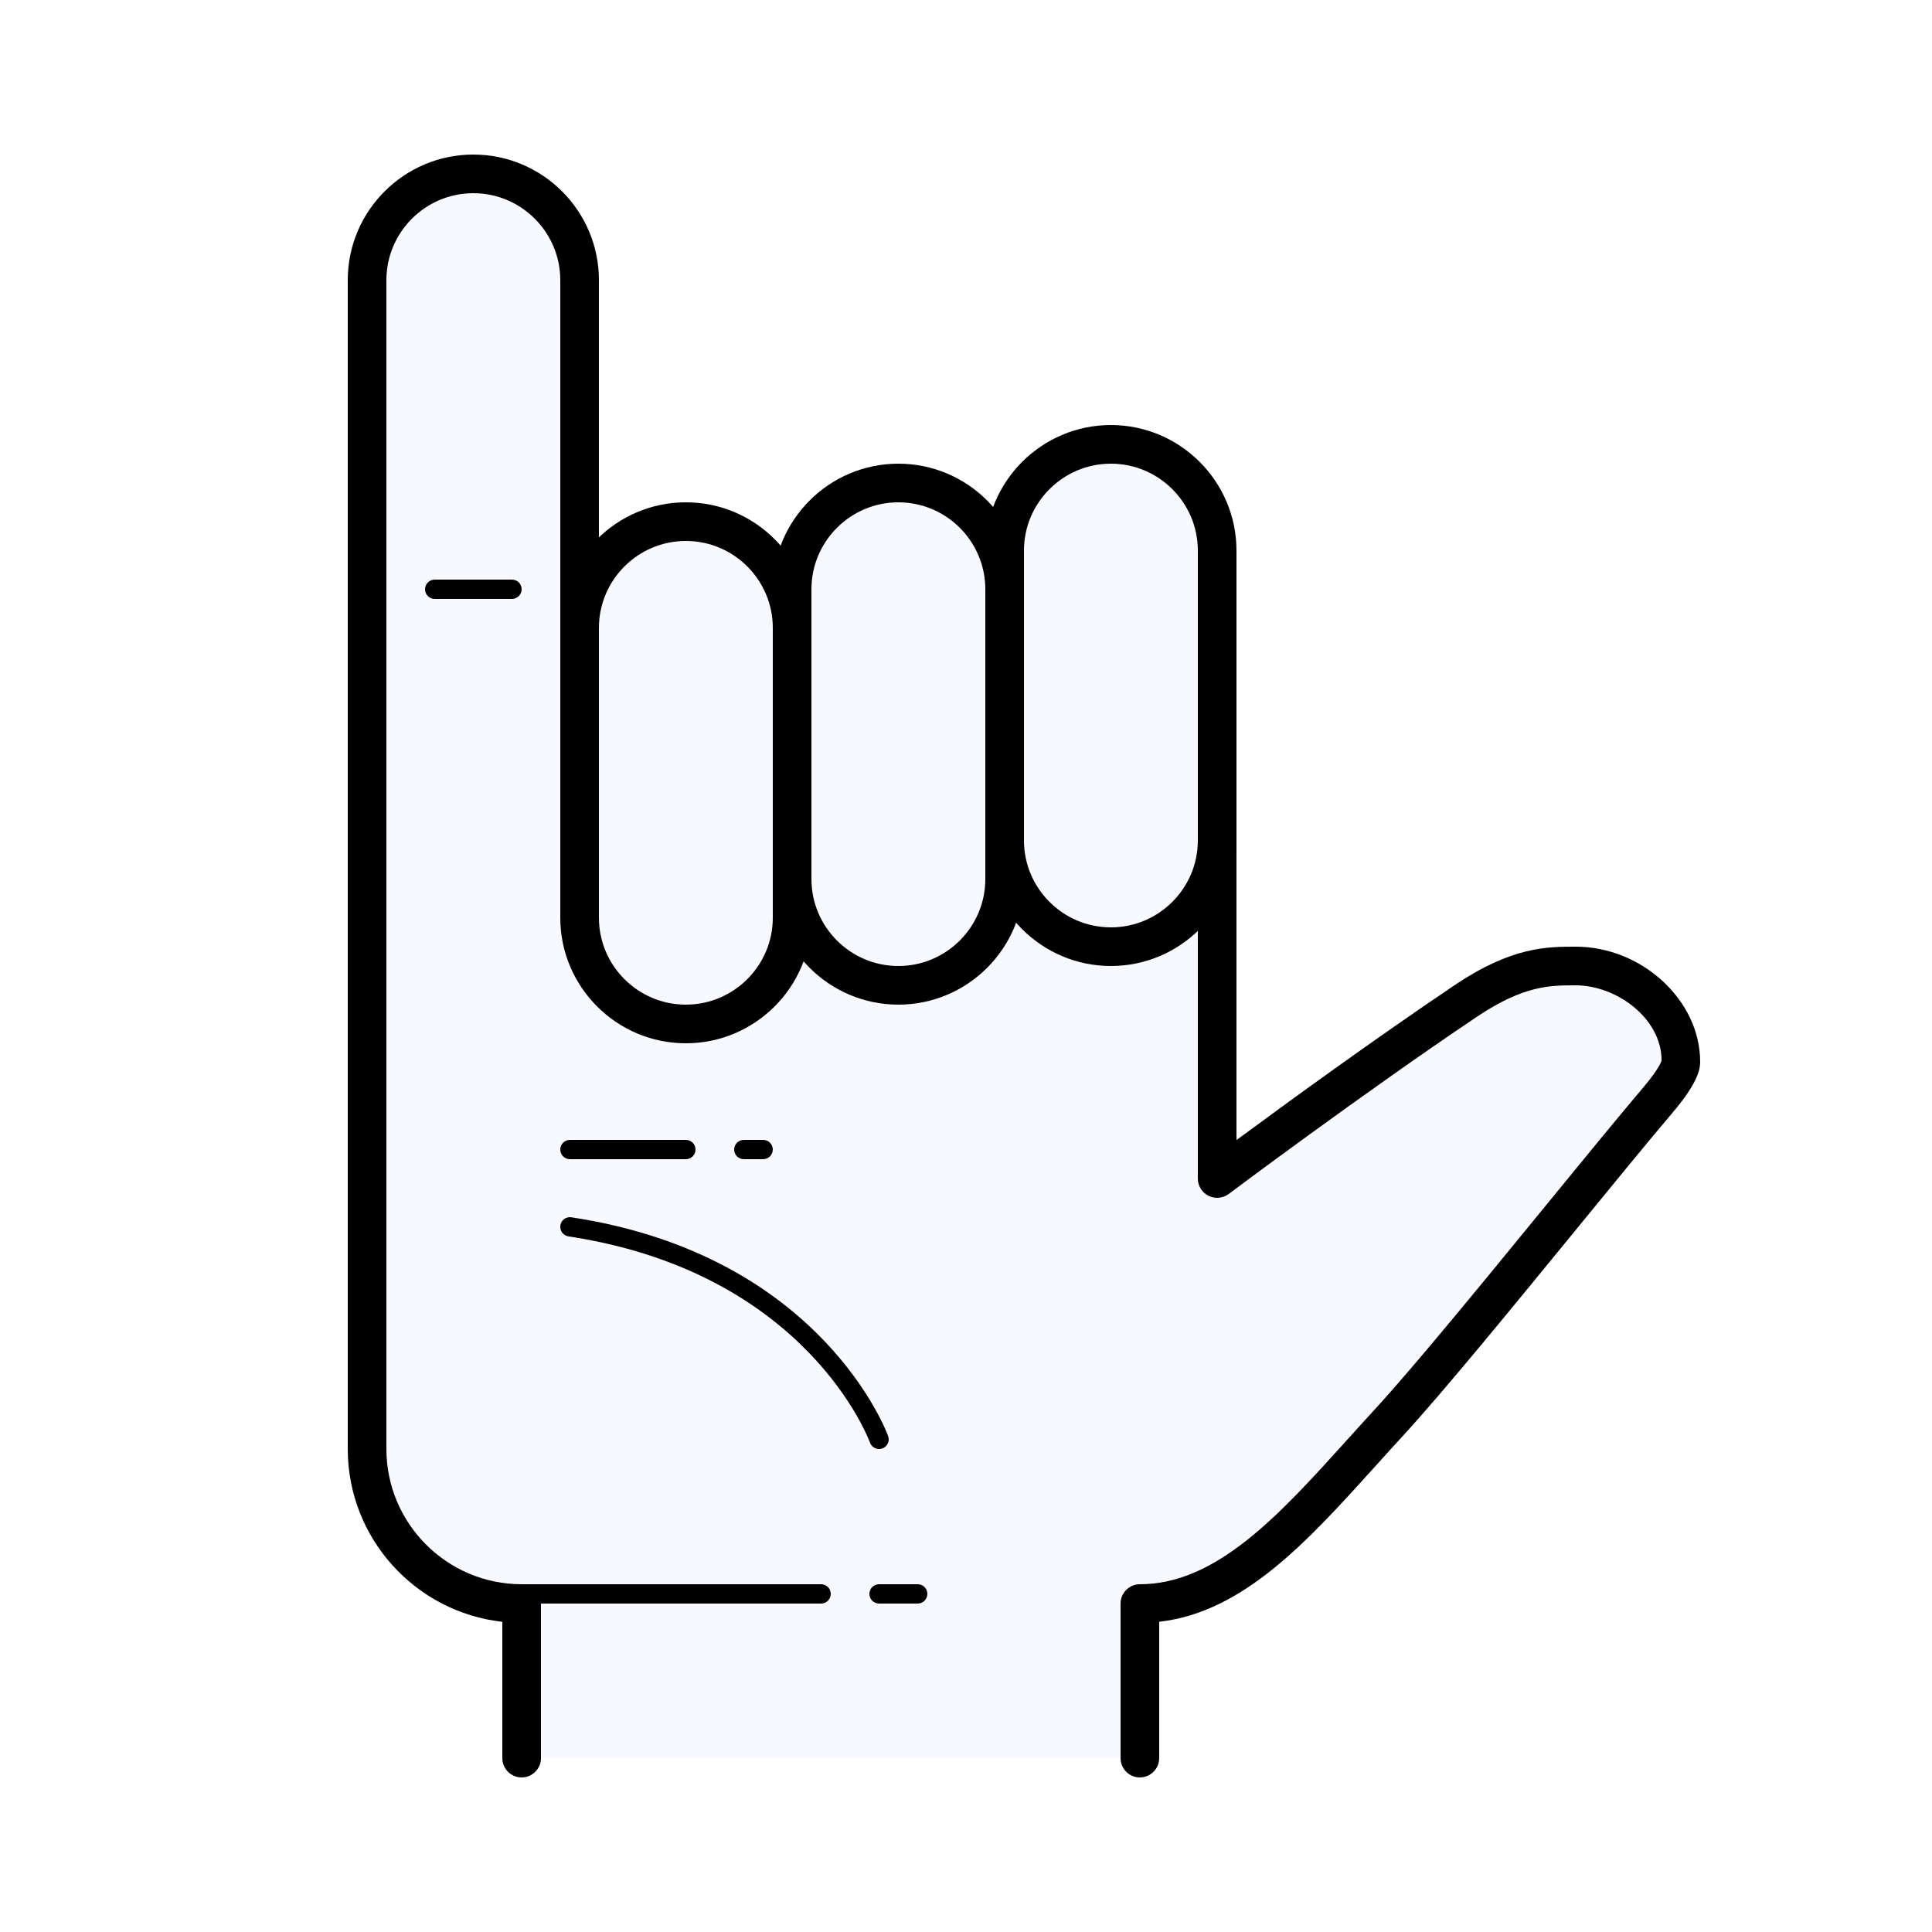
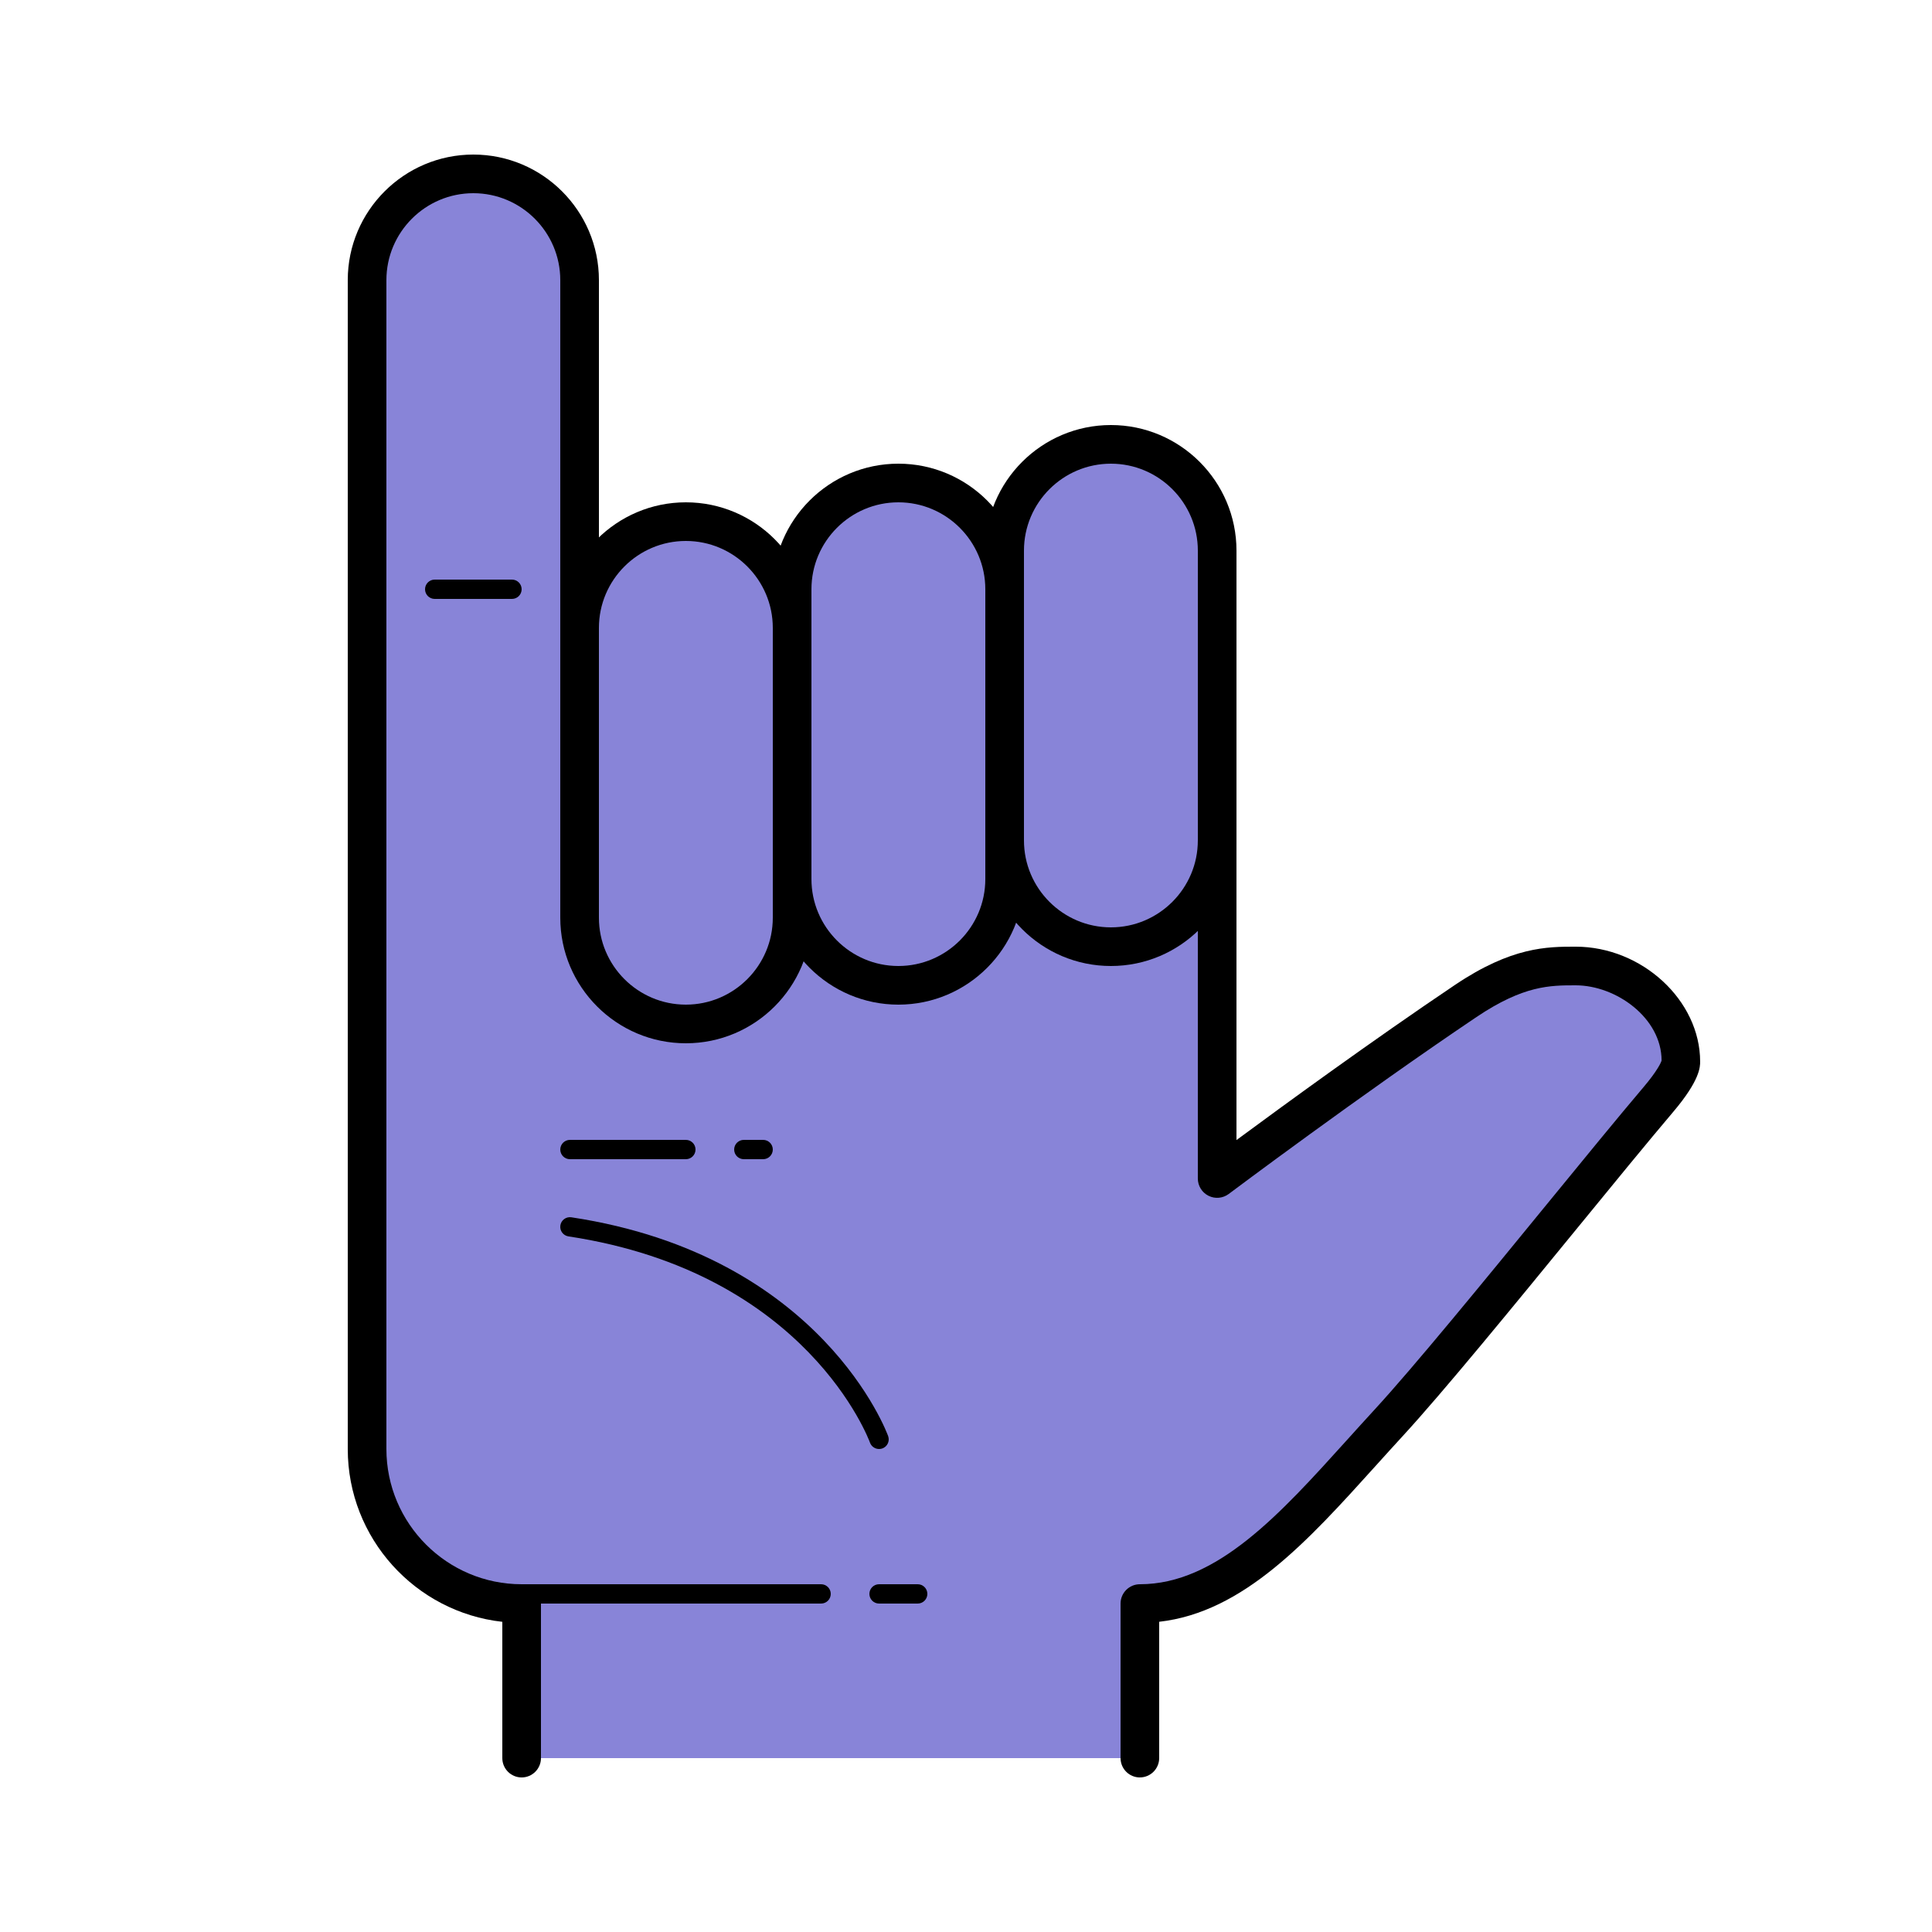
- <svg xmlns="http://www.w3.org/2000/svg" x="0px" y="0px" width="40" height="40" viewBox="0 0 172 172" style=" fill:#000000;">
+ <svg xmlns="http://www.w3.org/2000/svg" x="0px" y="0px" width="45" height="45" viewBox="0 0 172 172" style=" fill:#000000;">
  <g fill="none" fill-rule="nonzero" stroke="none" stroke-width="1" stroke-linecap="butt" stroke-linejoin="miter" stroke-miterlimit="10" stroke-dasharray="" stroke-dashoffset="0" font-family="none" font-weight="none" font-size="none" text-anchor="none" style="mix-blend-mode: normal">
    <path d="M0,172v-172h172v172z" fill="none" />
    <g>
-       <path d="M140.273,86c-2.398,0 -5.151,0 -9.782,3.115c-10.432,7.018 -22.131,15.805 -22.131,15.805v-55.9c0,-5.225 -4.235,-9.46 -9.46,-9.46c-5.225,0 -9.46,4.235 -9.46,9.46c0,0 0,2.645 0,3.44c0,-5.225 -4.235,-9.46 -9.46,-9.46c-5.225,0 -9.46,4.235 -9.46,9.46c0,0 0,2.645 0,3.44c0,-5.225 -4.235,-9.46 -9.46,-9.46c-5.225,0 -9.46,4.235 -9.46,9.46c0,-8.493 0,-26.966 0,-30.96c0,-5.225 -4.235,-9.46 -9.46,-9.46c-5.225,0 -9.46,4.235 -9.46,9.46c0,3.093 0,104.06 0,104.06c0,7.599 6.161,13.76 13.76,13.76v13.76h55.04v-13.76c8.6,0 14.983,-8.309 22.154,-16.094c5.587,-6.068 17.972,-21.663 24.011,-28.782c0.284,-0.332 1.995,-2.344 1.995,-3.369c0,-4.73 -4.684,-8.514 -9.367,-8.514z" fill="#f8f8ff" />
+       <path d="M140.273,86c-2.398,0 -5.151,0 -9.782,3.115c-10.432,7.018 -22.131,15.805 -22.131,15.805v-55.9c0,-5.225 -4.235,-9.46 -9.46,-9.46c-5.225,0 -9.46,4.235 -9.46,9.46c0,0 0,2.645 0,3.44c0,-5.225 -4.235,-9.46 -9.46,-9.46c-5.225,0 -9.46,4.235 -9.46,9.46c0,0 0,2.645 0,3.44c0,-5.225 -4.235,-9.46 -9.46,-9.46c-5.225,0 -9.46,4.235 -9.46,9.46c0,-8.493 0,-26.966 0,-30.96c0,-5.225 -4.235,-9.46 -9.46,-9.46c-5.225,0 -9.46,4.235 -9.46,9.46c0,3.093 0,104.06 0,104.06c0,7.599 6.161,13.76 13.76,13.76v13.76h55.04v-13.76c8.6,0 14.983,-8.309 22.154,-16.094c5.587,-6.068 17.972,-21.663 24.011,-28.782c0.284,-0.332 1.995,-2.344 1.995,-3.369c0,-4.73 -4.684,-8.514 -9.367,-8.514z" fill="#8884D8" />
      <path d="M101.48,158.24c-0.949,0 -1.72,-0.771 -1.72,-1.72v-13.76c0,-0.949 0.771,-1.72 1.72,-1.72c6.846,0 12.472,-6.233 18.426,-12.829c0.814,-0.901 1.632,-1.808 2.461,-2.709c3.478,-3.777 9.742,-11.438 15.268,-18.198c3.314,-4.051 6.443,-7.879 8.695,-10.533c1.19,-1.402 1.555,-2.178 1.596,-2.36c-0.007,-3.786 -4.044,-6.691 -7.654,-6.691c-2.274,0 -4.625,0 -8.822,2.821c-10.274,6.913 -21.942,15.666 -22.059,15.753c-0.523,0.392 -1.221,0.456 -1.801,0.163c-0.583,-0.291 -0.951,-0.886 -0.951,-1.538v-30.1c0,-0.949 0.771,-1.72 1.72,-1.72c0.949,0 1.72,0.771 1.72,1.72v26.679c4.102,-3.031 12.124,-8.884 19.451,-13.812c5.065,-3.407 8.213,-3.407 10.741,-3.407c5.906,0 11.087,4.782 11.087,10.234c0,0.452 0,1.649 -2.399,4.477c-2.236,2.637 -5.358,6.452 -8.66,10.492c-5.557,6.796 -11.856,14.496 -15.403,18.349c-0.822,0.893 -1.632,1.791 -2.437,2.683c-6.03,6.682 -11.751,13.019 -19.261,13.868v12.136c0,0.949 -0.771,1.72 -1.72,1.72z" fill="#000000" />
      <path d="M46.44,158.24c-0.949,0 -1.72,-0.771 -1.72,-1.72v-12.135c-7.73,-0.858 -13.76,-7.43 -13.76,-15.385v-104.06c0,-6.164 5.016,-11.18 11.18,-11.18c6.164,0 11.18,5.016 11.18,11.18v35.26c0,0.949 -0.771,1.72 -1.72,1.72c-0.949,0 -1.72,-0.771 -1.72,-1.72v-35.26c0,-4.267 -3.473,-7.74 -7.74,-7.74c-4.267,0 -7.74,3.473 -7.74,7.74v104.06c0,6.639 5.401,12.04 12.04,12.04c0.949,0 1.72,0.771 1.72,1.72v13.76c0,0.949 -0.771,1.72 -1.72,1.72z" fill="#000000" />
      <path d="M73.1,142.76h-27.52c-0.475,0 -0.86,-0.385 -0.86,-0.86c0,-0.475 0.385,-0.86 0.86,-0.86h27.52c0.475,0 0.86,0.385 0.86,0.86c0,0.475 -0.385,0.86 -0.86,0.86z" fill="#000000" />
      <path d="M81.7,142.76h-3.44c-0.475,0 -0.86,-0.385 -0.86,-0.86c0,-0.475 0.385,-0.86 0.86,-0.86h3.44c0.475,0 0.86,0.385 0.86,0.86c0,0.475 -0.385,0.86 -0.86,0.86z" fill="#000000" />
      <path d="M61.06,103.2h-10.32c-0.475,0 -0.86,-0.385 -0.86,-0.86c0,-0.475 0.385,-0.86 0.86,-0.86h10.32c0.475,0 0.86,0.385 0.86,0.86c0,0.475 -0.385,0.86 -0.86,0.86z" fill="#000000" />
      <path d="M67.94,103.2h-1.72c-0.475,0 -0.86,-0.385 -0.86,-0.86c0,-0.475 0.385,-0.86 0.86,-0.86h1.72c0.475,0 0.86,0.385 0.86,0.86c0,0.475 -0.385,0.86 -0.86,0.86z" fill="#000000" />
      <path d="M78.26,129c-0.356,0 -0.686,-0.222 -0.812,-0.574c-0.053,-0.151 -5.554,-15.133 -26.839,-18.354c-0.47,-0.071 -0.793,-0.509 -0.721,-0.979c0.071,-0.47 0.509,-0.793 0.979,-0.721c22.357,3.383 28.15,19.326 28.205,19.488c0.157,0.449 -0.081,0.937 -0.528,1.094c-0.095,0.031 -0.189,0.046 -0.284,0.046z" fill="#000000" />
      <path d="M45.58,53.32h-6.88c-0.475,0 -0.86,-0.385 -0.86,-0.86c0,-0.475 0.385,-0.86 0.86,-0.86h6.88c0.475,0 0.86,0.385 0.86,0.86c0,0.475 -0.385,0.86 -0.86,0.86z" fill="#000000" />
      <path d="M61.06,92.88c-6.164,0 -11.18,-5.016 -11.18,-11.18v-25.8c0,-6.164 5.016,-11.18 11.18,-11.18c6.164,0 11.18,5.016 11.18,11.18v25.8c0,6.164 -5.016,11.18 -11.18,11.18zM61.06,48.16c-4.267,0 -7.74,3.473 -7.74,7.74v25.8c0,4.267 3.473,7.74 7.74,7.74c4.267,0 7.74,-3.473 7.74,-7.74v-25.8c0,-4.267 -3.473,-7.74 -7.74,-7.74z" fill="#000000" />
      <path d="M79.98,89.44c-6.164,0 -11.18,-5.016 -11.18,-11.18v-25.8c0,-6.164 5.016,-11.18 11.18,-11.18c6.164,0 11.18,5.016 11.18,11.18v25.8c0,6.164 -5.016,11.18 -11.18,11.18zM79.98,44.72c-4.267,0 -7.74,3.473 -7.74,7.74v25.8c0,4.267 3.473,7.74 7.74,7.74c4.267,0 7.74,-3.473 7.74,-7.74v-25.8c0,-4.267 -3.473,-7.74 -7.74,-7.74z" fill="#000000" />
      <path d="M98.9,86c-6.164,0 -11.18,-5.016 -11.18,-11.18v-25.8c0,-6.164 5.016,-11.18 11.18,-11.18c6.164,0 11.18,5.016 11.18,11.18v25.8c0,6.164 -5.016,11.18 -11.18,11.18zM98.9,41.28c-4.267,0 -7.74,3.473 -7.74,7.74v25.8c0,4.267 3.473,7.74 7.74,7.74c4.267,0 7.74,-3.473 7.74,-7.74v-25.8c0,-4.267 -3.473,-7.74 -7.74,-7.74z" fill="#000000" />
    </g>
  </g>
</svg>
